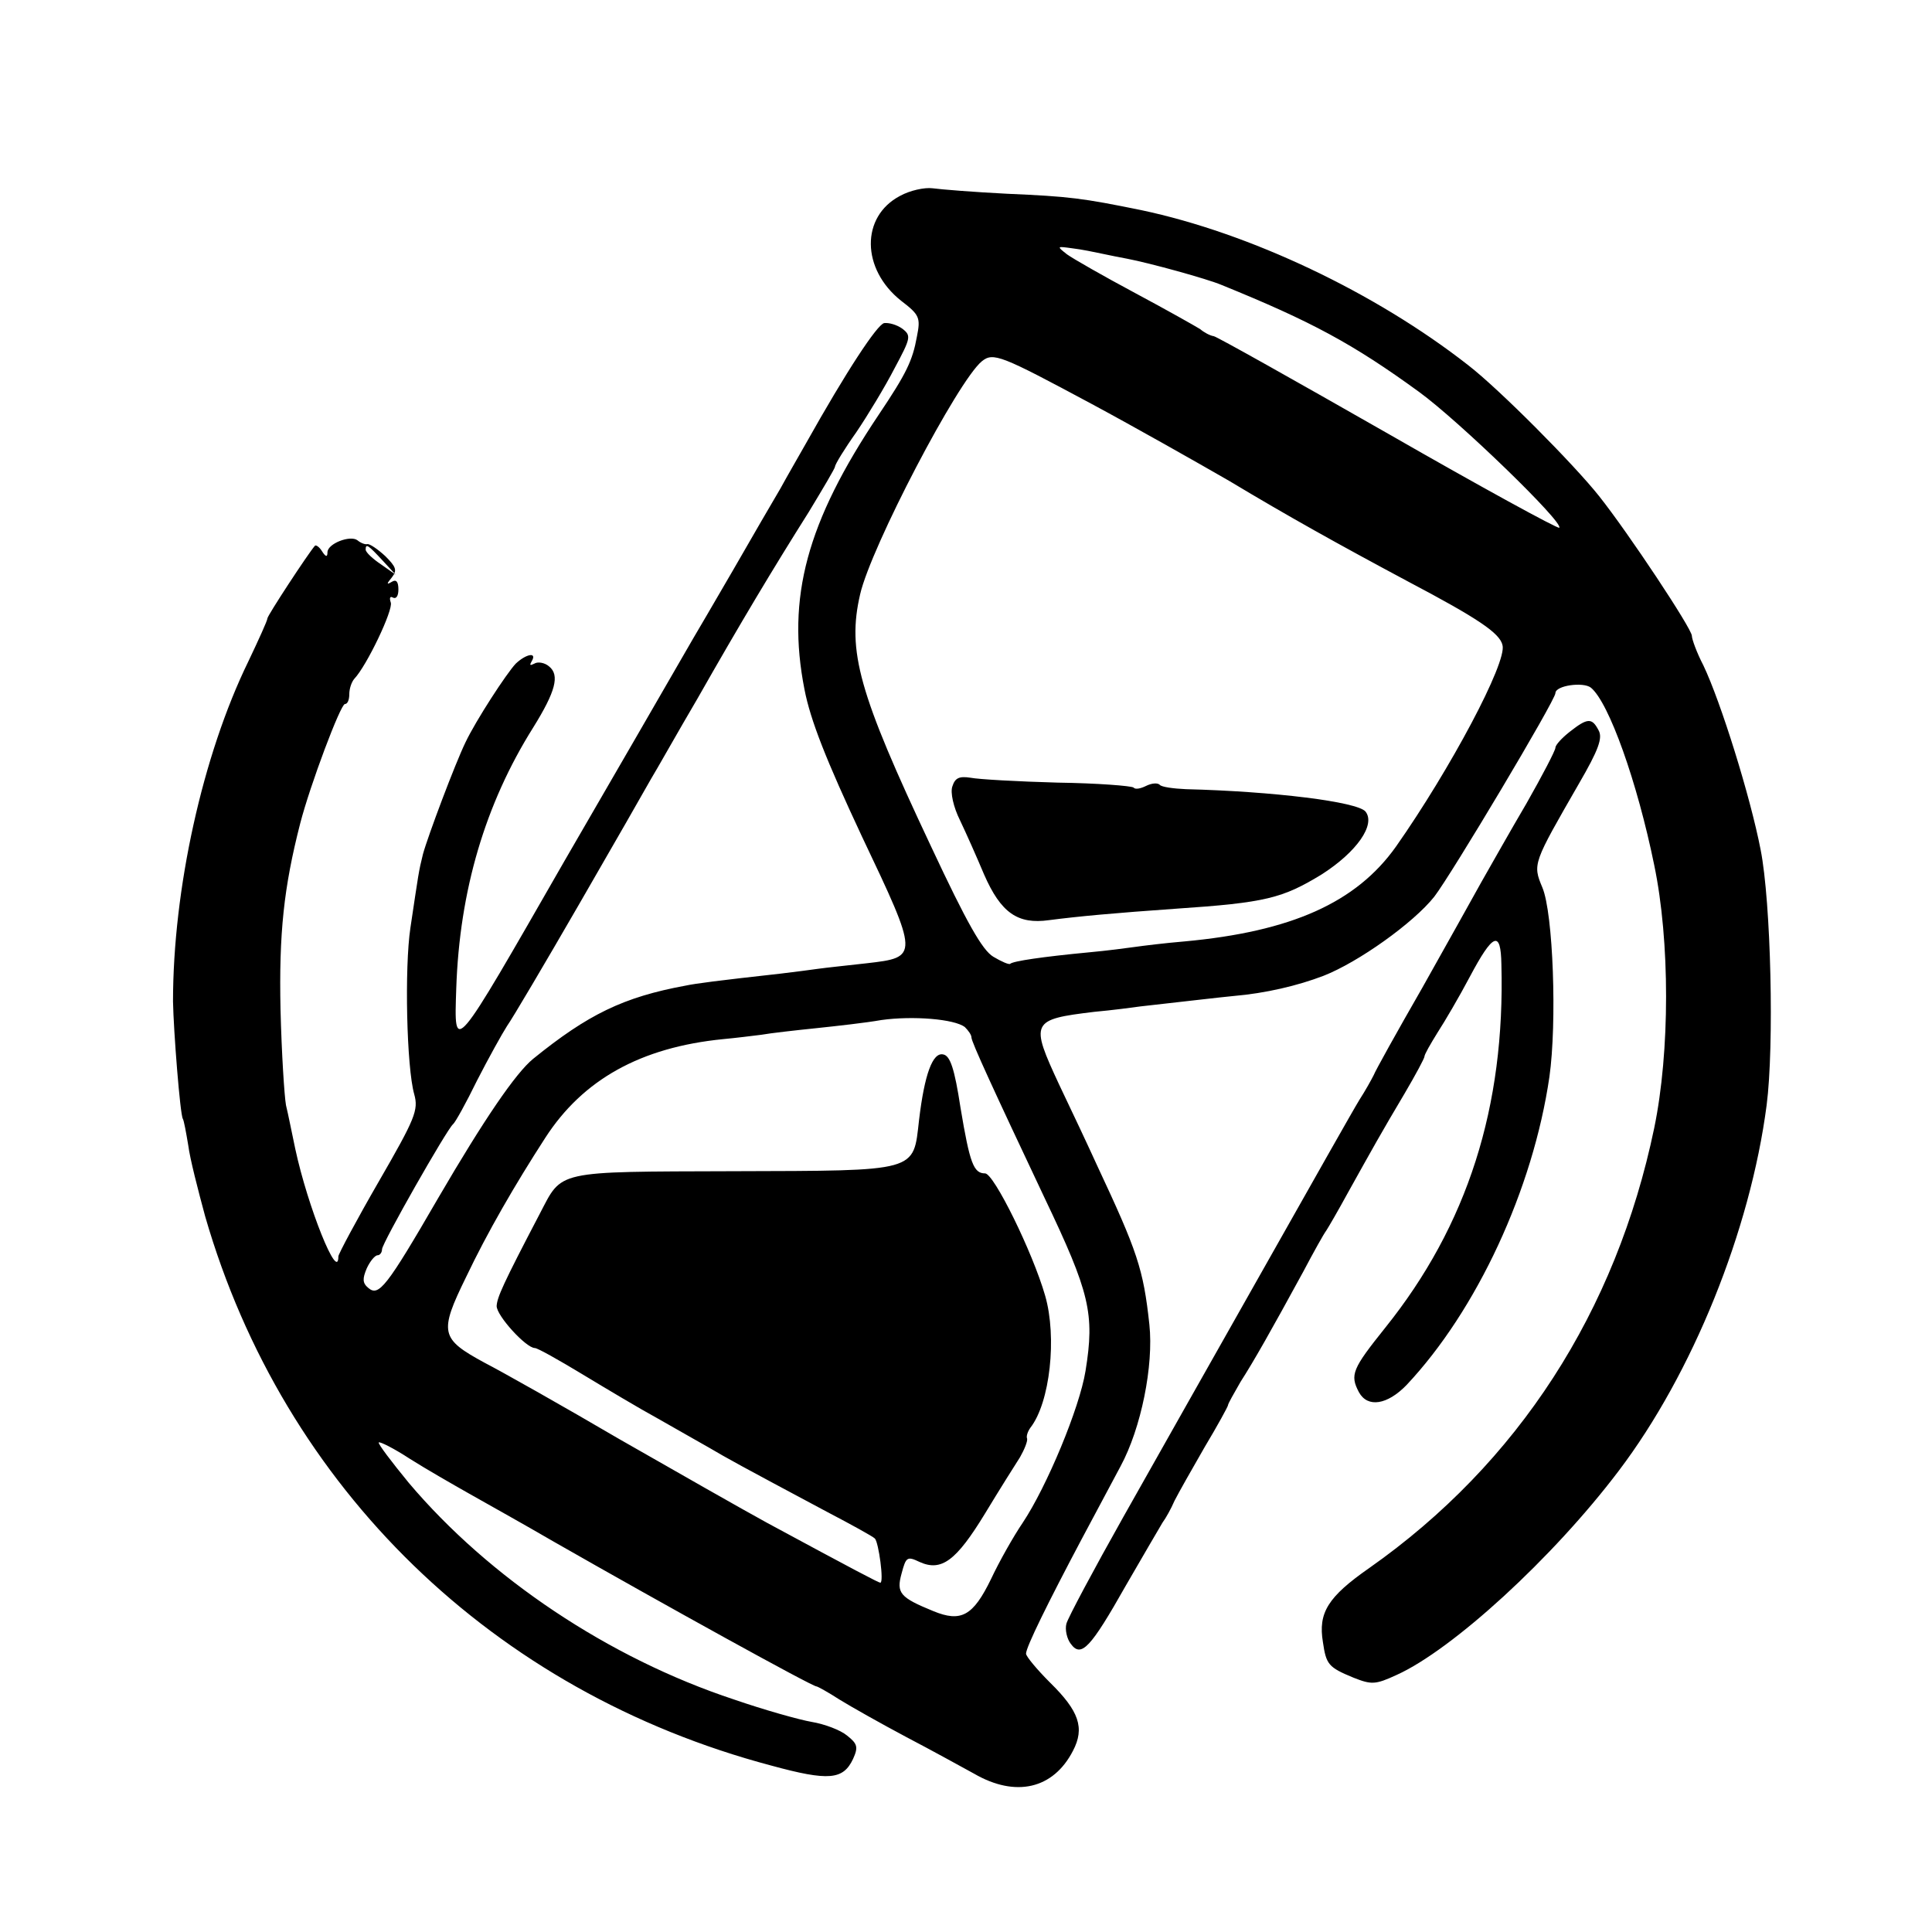
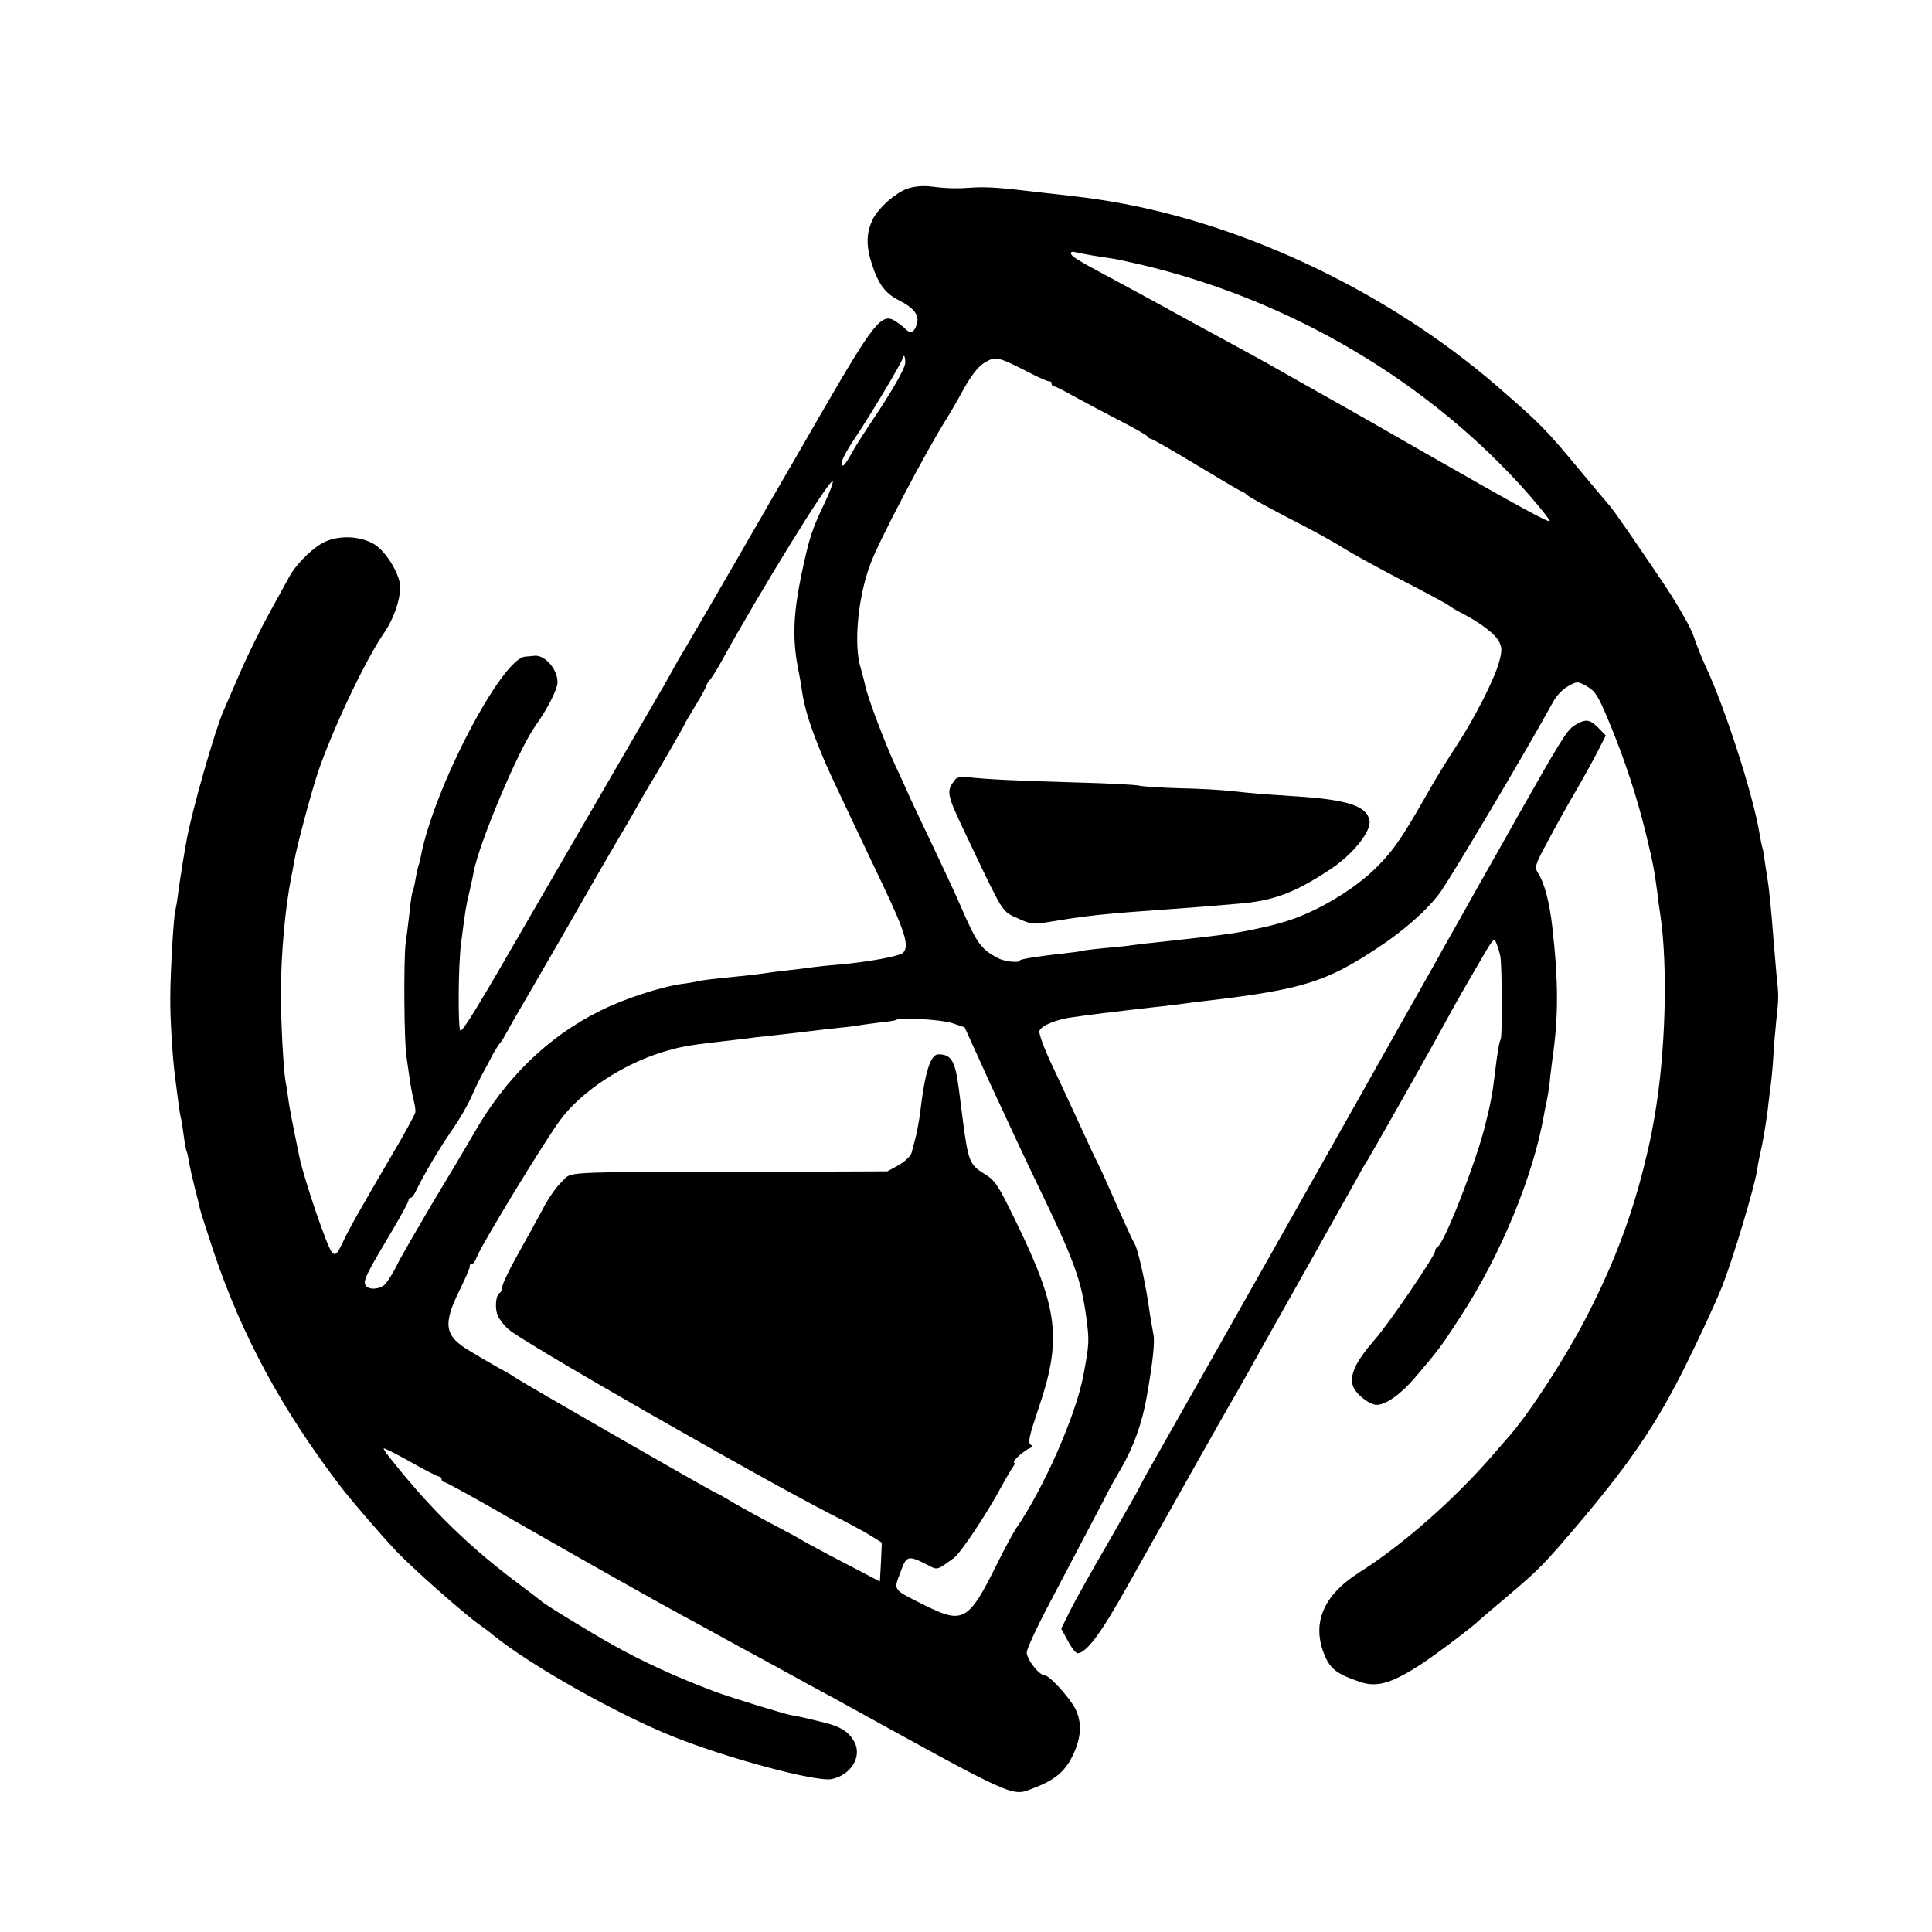
- <svg xmlns="http://www.w3.org/2000/svg" version="1.0" width="354pt" height="354pt" viewBox="0 0 354 354" preserveAspectRatio="xMidYMid meet">
-   <g transform="translate(0,354) scale(0.1,-0.1)" fill="#000000" stroke="none">
-     <path d="M1649 3181 c-72 -38 -71 -134 2 -192 34 -26 36 -31 29 -66 -8 -44 -19 -67 -70 -143 -132 -197 -169 -335 -136 -503 11 -57 40 -130 105 -269 105 -221 105 -222 9 -233 -35 -4 -74 -8 -88 -10 -14 -2 -45 -6 -70 -9 -117 -13 -155 -18 -174 -22 -114 -21 -179 -53 -279 -134 -32 -26 -90 -111 -174 -255 -95 -164 -109 -181 -128 -165 -11 9 -11 17 -3 36 6 13 15 24 20 24 4 0 8 5 8 11 0 11 119 220 130 229 4 3 24 39 44 80 21 41 46 86 55 100 10 14 69 114 132 223 63 109 122 212 132 230 11 18 48 84 85 147 79 139 139 239 204 342 26 43 48 80 48 83 0 4 17 32 39 63 21 31 53 84 70 117 30 56 31 60 14 73 -10 7 -24 11 -33 10 -13 -3 -69 -88 -143 -220 -13 -23 -35 -61 -47 -83 -13 -22 -52 -89 -87 -150 -35 -60 -68 -117 -73 -125 -8 -14 -190 -329 -236 -408 -206 -359 -202 -355 -198 -233 6 179 53 338 141 478 41 66 49 96 29 112 -8 7 -21 9 -27 5 -8 -4 -9 -3 -5 4 11 18 -10 14 -29 -4 -17 -18 -73 -104 -92 -144 -19 -39 -69 -172 -78 -205 -8 -32 -8 -35 -23 -135 -11 -73 -7 -256 7 -305 8 -29 2 -44 -65 -160 -41 -71 -74 -133 -74 -137 0 -49 -56 90 -79 197 -6 28 -13 64 -17 80 -3 17 -8 95 -10 175 -3 140 6 224 36 341 18 70 74 219 82 219 5 0 8 8 8 18 0 10 4 22 9 28 23 24 72 127 67 140 -3 9 -1 12 4 9 6 -3 10 3 10 15 0 14 -4 19 -12 14 -10 -6 -10 -4 0 8 10 13 8 19 -12 39 -14 13 -29 23 -33 22 -4 -1 -12 2 -18 7 -13 10 -55 -6 -55 -22 0 -9 -3 -9 -10 2 -5 8 -11 12 -13 10 -13 -15 -87 -128 -87 -133 0 -4 -16 -39 -35 -79 -84 -172 -138 -418 -138 -623 1 -54 13 -207 18 -215 2 -3 6 -25 10 -49 3 -24 18 -82 31 -130 144 -498 528 -871 1037 -1006 106 -29 132 -26 150 12 10 22 8 28 -11 43 -12 10 -41 21 -65 25 -23 4 -87 22 -142 41 -230 76 -449 223 -596 397 -32 39 -57 72 -55 74 2 2 28 -11 57 -30 30 -19 79 -47 109 -64 30 -17 100 -56 155 -88 203 -116 473 -265 481 -265 2 0 22 -11 42 -24 21 -13 76 -44 123 -69 46 -24 102 -55 124 -67 76 -44 145 -28 181 42 22 42 11 73 -42 125 -24 24 -44 48 -44 53 0 12 40 93 102 210 25 47 57 107 71 133 38 70 61 185 53 260 -11 102 -22 134 -96 292 -15 33 -46 99 -69 147 -54 116 -52 120 64 134 33 3 71 8 85 10 72 8 148 17 170 19 59 5 118 19 165 37 64 25 165 97 203 145 31 40 222 360 222 373 0 14 51 21 65 10 33 -27 85 -173 116 -325 29 -139 29 -342 0 -482 -70 -336 -249 -614 -522 -806 -76 -53 -94 -82 -85 -136 6 -41 10 -46 56 -65 33 -13 40 -13 79 5 102 46 286 214 407 374 135 178 241 440 271 670 14 108 8 372 -11 468 -19 98 -73 271 -105 338 -12 23 -21 48 -21 54 0 13 -116 188 -170 256 -46 58 -183 196 -240 240 -170 133 -400 242 -599 284 -108 22 -131 25 -246 30 -60 3 -122 8 -136 10 -15 2 -42 -4 -60 -14z m371 -106 c14 -3 34 -7 45 -9 42 -8 147 -37 173 -48 165 -67 241 -108 362 -196 73 -53 266 -240 257 -249 -3 -2 -144 75 -313 172 -170 97 -314 178 -320 179 -7 1 -18 7 -25 13 -8 5 -61 35 -119 66 -58 31 -114 63 -125 71 -19 15 -19 15 10 11 17 -2 41 -7 55 -10z m-20 -275 c80 -43 193 -107 252 -141 110 -66 198 -115 327 -184 129 -68 169 -95 174 -117 9 -31 -96 -228 -195 -369 -73 -103 -192 -156 -388 -174 -36 -3 -76 -8 -90 -10 -14 -2 -52 -7 -85 -10 -84 -8 -139 -16 -144 -21 -2 -2 -16 4 -31 13 -20 12 -48 61 -114 202 -133 282 -154 358 -130 462 20 87 179 391 223 427 21 17 35 11 201 -78z m-1299 -287 l24 -26 -27 19 c-15 10 -28 22 -28 27 0 12 5 8 31 -20z m1067 -855 c6 -6 12 -14 12 -19 0 -8 40 -95 134 -294 83 -174 92 -212 75 -317 -11 -68 -71 -212 -115 -278 -17 -25 -43 -71 -58 -103 -33 -68 -55 -80 -106 -59 -61 25 -68 33 -58 69 8 30 10 32 33 21 40 -18 67 2 120 89 26 43 55 89 64 103 8 14 14 29 13 34 -2 4 1 13 6 20 36 46 49 166 27 242 -23 80 -94 224 -110 224 -21 0 -28 18 -45 120 -11 72 -19 96 -32 98 -19 4 -34 -36 -44 -120 -11 -96 1 -93 -340 -94 -330 -1 -313 2 -355 -78 -68 -130 -78 -153 -79 -169 0 -18 54 -77 70 -77 5 0 44 -22 87 -48 43 -26 105 -63 138 -81 33 -19 76 -43 95 -54 34 -20 52 -30 215 -117 44 -23 84 -45 88 -49 7 -7 17 -81 10 -81 -3 0 -47 23 -208 110 -44 24 -165 93 -270 153 -104 61 -216 124 -247 140 -81 44 -84 55 -34 157 39 82 90 170 145 255 69 107 175 166 326 181 22 2 54 6 70 8 17 3 61 8 100 12 38 4 92 10 120 15 57 8 134 2 153 -13z" />
-     <path d="M1745 2099 c-4 -11 2 -38 14 -62 11 -23 31 -68 44 -99 31 -71 62 -92 119 -84 54 7 119 13 233 21 164 11 195 19 267 63 64 41 99 91 80 115 -15 18 -169 37 -329 41 -23 1 -45 4 -48 8 -4 4 -15 3 -25 -2 -10 -5 -20 -7 -23 -3 -4 3 -66 8 -139 9 -73 2 -145 6 -160 9 -20 3 -28 0 -33 -16z" />
-     <path d="M2876 2199 c-14 -11 -26 -24 -26 -29 0 -5 -24 -51 -53 -102 -30 -51 -66 -115 -82 -143 -15 -27 -64 -115 -109 -195 -46 -80 -86 -152 -89 -160 -4 -8 -15 -28 -26 -45 -10 -16 -89 -156 -176 -310 -87 -154 -203 -359 -257 -455 -54 -96 -101 -184 -104 -195 -3 -11 1 -28 8 -37 19 -26 36 -8 101 107 32 55 62 107 67 115 6 8 16 26 22 40 7 14 32 58 55 98 24 40 43 75 43 77 0 3 11 22 23 43 25 39 55 92 115 202 19 36 38 70 42 75 4 6 22 37 40 70 44 79 60 108 104 182 20 34 36 64 36 67 0 4 11 23 24 44 13 20 40 66 59 102 43 81 57 86 58 23 7 -261 -62 -478 -213 -666 -60 -75 -65 -86 -48 -118 16 -29 52 -23 87 13 129 137 232 359 262 565 14 99 7 300 -13 347 -18 43 -17 44 67 190 36 62 44 84 36 98 -12 23 -20 23 -53 -3z" />
+ <svg xmlns="http://www.w3.org/2000/svg" version="1.0" width="700pt" height="700pt" viewBox="0 0 700 700" preserveAspectRatio="xMidYMid meet">
+   <g transform="translate(0,700) scale(0.1,-0.1)" fill="#000000" stroke="none">
+     <path d="M3286 6316 c-43 -16 -100 -67 -122 -107 -26 -51 -27 -100 -4 -169 23 -70 48 -103 95 -127 54 -27 75 -53 68 -82 -8 -34 -23 -43 -41 -24 -8 8 -26 22 -39 30 -48 31 -78 -7 -266 -332 -63 -110 -148 -256 -188 -325 -39 -69 -80 -138 -89 -155 -58 -101 -206 -355 -221 -380 -10 -16 -31 -52 -46 -80 -15 -27 -32 -58 -38 -67 -20 -34 -380 -655 -483 -833 -174 -302 -236 -404 -244 -399 -9 6 -8 242 3 320 15 115 17 130 29 179 6 28 14 61 16 75 20 106 161 441 223 529 45 63 81 134 81 159 0 48 -46 100 -84 96 -11 -1 -26 -3 -33 -3 -85 -6 -331 -476 -378 -723 -2 -11 -6 -27 -9 -36 -3 -9 -8 -32 -11 -51 -3 -19 -8 -37 -10 -41 -2 -3 -7 -33 -10 -66 -4 -32 -10 -86 -15 -119 -8 -59 -6 -365 3 -415 2 -14 7 -49 11 -77 4 -29 11 -65 15 -80 4 -16 7 -35 6 -43 -2 -9 -42 -83 -91 -165 -116 -199 -146 -251 -173 -308 -20 -42 -26 -47 -38 -35 -17 18 -100 261 -118 345 -28 136 -35 174 -40 208 -3 23 -7 51 -10 64 -8 44 -18 225 -17 330 0 135 16 307 37 411 3 14 8 41 11 60 11 60 62 251 88 328 55 158 171 403 239 501 33 48 57 117 57 164 0 44 -49 126 -92 154 -55 34 -140 35 -194 3 -42 -25 -95 -80 -116 -120 -7 -13 -39 -71 -71 -129 -32 -58 -81 -157 -108 -220 -28 -64 -54 -125 -59 -136 -31 -70 -115 -363 -134 -470 -8 -42 -24 -141 -31 -195 -3 -25 -8 -52 -10 -60 -6 -22 -18 -222 -18 -315 -1 -71 8 -216 17 -285 2 -14 7 -52 11 -85 4 -33 9 -62 10 -65 2 -3 6 -30 10 -60 4 -30 9 -58 11 -61 2 -3 6 -21 9 -40 3 -19 13 -61 21 -94 9 -33 17 -68 19 -77 2 -9 24 -77 48 -150 104 -310 250 -579 468 -863 37 -47 144 -172 194 -224 58 -62 244 -226 300 -266 16 -11 40 -29 54 -41 132 -107 445 -284 650 -366 197 -79 518 -165 574 -154 69 14 111 80 83 134 -19 36 -48 55 -106 70 -25 6 -58 14 -75 18 -16 4 -37 8 -45 9 -22 3 -215 62 -280 86 -138 52 -261 108 -373 171 -77 43 -249 148 -257 158 -3 3 -39 30 -80 61 -171 127 -312 263 -452 438 -21 25 -38 49 -38 53 0 3 43 -18 96 -48 53 -30 100 -54 105 -54 5 0 9 -4 9 -10 0 -5 5 -10 10 -10 6 0 115 -60 243 -134 239 -137 503 -286 617 -348 36 -19 85 -46 110 -60 25 -14 124 -68 220 -120 96 -53 195 -107 220 -120 671 -370 644 -358 724 -327 77 29 114 59 143 119 31 64 34 119 9 169 -22 42 -94 121 -111 121 -20 0 -65 58 -65 83 0 12 37 92 82 177 45 85 105 200 134 255 29 55 61 116 71 135 9 19 34 64 55 100 45 76 77 167 93 260 22 125 30 200 24 225 -3 17 -12 66 -18 110 -14 93 -40 206 -51 220 -4 6 -31 64 -60 130 -29 66 -58 131 -65 145 -7 14 -27 54 -43 90 -72 157 -93 201 -136 293 -25 54 -43 104 -40 112 8 20 62 42 124 50 30 4 64 9 75 10 11 2 45 6 75 9 30 4 71 9 90 11 19 2 60 7 90 10 30 4 66 8 80 10 14 2 50 7 80 10 337 40 426 67 615 193 95 63 175 134 222 197 40 55 314 516 412 695 11 20 34 44 53 54 32 18 35 18 68 -1 30 -17 41 -35 78 -124 58 -138 104 -280 136 -412 25 -103 29 -124 41 -212 2 -22 7 -56 10 -75 29 -190 20 -509 -21 -740 -12 -69 -17 -92 -39 -182 -49 -193 -115 -364 -215 -555 -75 -143 -205 -342 -275 -420 -5 -6 -32 -37 -60 -69 -138 -159 -326 -324 -480 -421 -132 -84 -174 -186 -125 -302 21 -49 46 -67 125 -94 62 -22 115 -7 219 60 56 36 195 141 216 163 3 3 48 41 100 85 118 100 133 115 277 285 174 208 265 342 365 542 53 106 115 240 138 298 41 105 116 356 126 419 6 38 10 55 18 91 6 28 16 92 21 130 1 14 6 48 9 75 4 28 9 79 11 115 2 36 7 97 11 135 9 80 9 88 0 170 -3 33 -8 92 -11 130 -6 81 -14 167 -21 210 -3 17 -7 46 -10 65 -2 19 -6 42 -9 50 -2 8 -7 31 -10 50 -23 140 -124 453 -194 603 -16 34 -36 85 -45 113 -9 28 -55 109 -102 180 -92 137 -194 286 -204 294 -3 3 -50 59 -105 125 -126 152 -141 167 -301 306 -392 339 -911 587 -1399 669 -72 12 -91 14 -185 25 -30 3 -71 8 -90 10 -112 14 -171 18 -215 16 -71 -5 -103 -4 -160 3 -33 4 -63 1 -89 -8z m674 -242 c25 -4 54 -8 65 -10 11 -1 58 -11 105 -22 547 -128 1053 -428 1411 -836 43 -50 77 -92 74 -94 -5 -6 -121 58 -445 243 -146 84 -285 163 -310 177 -25 14 -99 56 -165 93 -66 38 -145 82 -175 98 -30 16 -102 56 -160 87 -169 93 -219 120 -330 180 -126 67 -150 82 -150 93 0 5 8 6 18 3 9 -2 37 -8 62 -12z m-680 -387 c0 -22 -48 -105 -135 -234 -21 -32 -48 -74 -58 -93 -26 -47 -37 -58 -37 -36 0 10 19 46 42 80 54 79 178 286 178 297 0 5 2 9 5 9 3 0 5 -10 5 -23z m455 -40 c33 -17 63 -30 68 -29 4 1 7 -2 7 -8 0 -5 4 -10 9 -10 5 0 37 -16 72 -36 35 -19 108 -58 164 -87 55 -28 102 -55 103 -59 2 -4 8 -8 12 -8 5 0 80 -43 166 -95 86 -52 159 -95 162 -95 3 0 13 -6 21 -14 9 -8 77 -45 152 -84 75 -38 163 -86 195 -107 32 -20 128 -73 213 -117 86 -44 163 -86 171 -92 8 -7 31 -20 51 -30 63 -33 113 -71 129 -98 12 -23 13 -34 2 -75 -17 -63 -86 -199 -154 -304 -31 -46 -84 -133 -118 -194 -81 -142 -114 -189 -170 -245 -83 -84 -225 -168 -340 -201 -57 -16 -46 -13 -110 -27 -78 -16 -125 -22 -365 -48 -33 -3 -67 -8 -76 -9 -9 -2 -52 -6 -95 -10 -43 -4 -81 -9 -84 -10 -3 -2 -34 -6 -70 -10 -77 -8 -155 -20 -155 -25 0 -10 -57 -4 -80 9 -62 33 -76 52 -140 201 -18 41 -60 131 -93 200 -33 69 -71 150 -85 180 -13 30 -39 87 -57 125 -37 81 -100 248 -106 285 -3 14 -10 40 -15 58 -27 83 -11 256 34 377 29 81 206 417 275 525 12 19 41 69 64 111 29 52 54 83 77 96 39 23 47 21 166 -40z m-747 -469 c-46 -96 -55 -123 -84 -258 -31 -151 -34 -241 -9 -360 3 -14 8 -43 11 -65 8 -55 26 -116 62 -205 29 -73 48 -112 230 -495 83 -174 97 -224 74 -247 -13 -13 -130 -34 -234 -43 -40 -3 -84 -8 -98 -10 -14 -2 -50 -7 -80 -10 -30 -3 -66 -8 -80 -10 -14 -2 -50 -7 -80 -10 -112 -11 -155 -16 -170 -20 -8 -2 -35 -7 -60 -10 -74 -10 -210 -54 -295 -97 -190 -94 -345 -245 -460 -448 -27 -47 -93 -158 -147 -247 -53 -90 -112 -191 -129 -225 -17 -35 -39 -68 -48 -75 -23 -17 -61 -16 -68 3 -6 17 7 43 99 197 32 54 58 102 58 107 0 6 3 10 8 10 4 0 12 10 18 23 30 61 82 150 128 217 29 41 60 95 71 120 11 25 28 61 38 80 11 19 29 53 40 75 12 22 25 42 28 45 4 3 16 23 28 45 12 22 26 47 31 55 5 8 82 141 171 295 88 154 175 305 193 335 18 30 50 84 70 120 20 36 41 72 46 80 20 31 130 222 130 225 0 2 18 33 40 69 22 36 40 69 40 73 0 3 6 14 14 22 7 9 25 37 39 63 141 256 393 665 404 654 3 -3 -10 -38 -29 -78z m462 -1885 l45 -15 94 -207 c52 -113 130 -280 174 -371 129 -267 155 -338 173 -475 11 -83 11 -93 -11 -210 -28 -146 -144 -409 -245 -555 -9 -14 -38 -67 -64 -119 -107 -217 -125 -227 -268 -156 -114 57 -111 52 -86 117 22 62 27 64 95 30 41 -22 36 -23 100 24 24 18 119 160 172 259 18 33 37 65 42 71 5 6 6 13 3 16 -5 6 37 43 59 52 9 3 9 6 0 13 -9 6 -2 36 26 119 90 261 78 368 -80 692 -64 131 -73 145 -114 170 -51 31 -57 47 -75 182 -6 47 -13 103 -16 125 -13 101 -27 125 -74 125 -29 0 -49 -66 -66 -210 -3 -25 -10 -63 -15 -85 -6 -22 -13 -50 -16 -61 -2 -12 -24 -32 -46 -45 l-42 -23 -515 -2 c-688 -1 -624 2 -665 -36 -19 -18 -50 -62 -68 -98 -19 -36 -60 -110 -91 -165 -31 -55 -56 -108 -56 -117 0 -9 -4 -19 -9 -22 -16 -10 -19 -60 -6 -86 7 -14 24 -35 37 -46 48 -45 905 -535 1168 -670 52 -26 115 -60 140 -75 l45 -28 -3 -70 -4 -71 -136 71 c-75 39 -141 75 -147 79 -5 4 -59 33 -120 65 -60 32 -127 69 -147 82 -21 12 -39 23 -42 23 -6 0 -712 405 -731 420 -5 4 -30 19 -55 32 -25 14 -73 42 -106 62 -94 55 -101 96 -38 223 21 43 38 81 36 86 -1 4 2 7 7 7 5 0 13 10 17 22 11 36 250 429 306 503 77 102 223 198 368 243 62 19 96 25 200 37 25 3 68 8 95 11 28 4 61 8 75 9 45 5 143 16 174 20 17 2 56 7 87 10 31 3 65 7 75 9 11 2 46 7 79 11 33 3 61 8 63 10 10 10 164 1 202 -12z" />
+     <path d="M3462 4177 c-35 -45 -34 -50 39 -204 137 -288 128 -274 186 -300 47 -22 58 -23 110 -14 136 23 200 30 428 46 85 6 175 13 265 21 126 10 207 42 334 127 79 53 145 136 138 174 -10 53 -79 76 -272 88 -118 8 -148 10 -230 19 -36 4 -119 9 -185 10 -66 2 -131 6 -145 9 -14 4 -117 9 -230 12 -219 6 -333 12 -392 19 -22 3 -40 0 -46 -7z" />
+     <path d="M5705 4372 c-28 -17 -53 -59 -216 -347 -12 -22 -69 -123 -127 -225 -57 -102 -118 -210 -135 -240 -16 -30 -56 -100 -87 -155 -31 -55 -68 -120 -82 -145 -64 -115 -699 -1240 -872 -1544 -31 -54 -56 -100 -56 -102 0 -2 -50 -90 -110 -195 -61 -104 -125 -219 -143 -255 l-32 -65 24 -44 c13 -25 29 -45 35 -45 32 1 84 70 179 240 162 289 378 672 398 705 10 17 26 46 37 65 10 19 101 181 202 360 101 179 191 341 202 360 10 19 23 42 29 50 16 26 188 329 252 445 64 117 75 137 129 230 84 145 80 141 91 114 5 -13 11 -33 13 -44 6 -31 8 -291 1 -301 -5 -9 -12 -48 -22 -133 -8 -66 -14 -99 -36 -186 -36 -139 -148 -424 -171 -433 -4 -2 -8 -8 -8 -14 0 -17 -165 -260 -220 -323 -69 -79 -91 -128 -78 -167 10 -29 60 -68 86 -68 34 0 88 39 140 100 89 105 92 109 164 220 145 222 263 508 302 730 2 14 7 36 10 50 3 14 8 45 11 70 2 25 7 60 9 78 23 156 23 285 0 486 -10 87 -29 159 -51 192 -14 22 -12 29 35 116 27 51 73 134 102 183 29 50 65 115 80 145 l28 55 -27 28 c-32 32 -46 33 -86 9z" />
  </g>
</svg>
